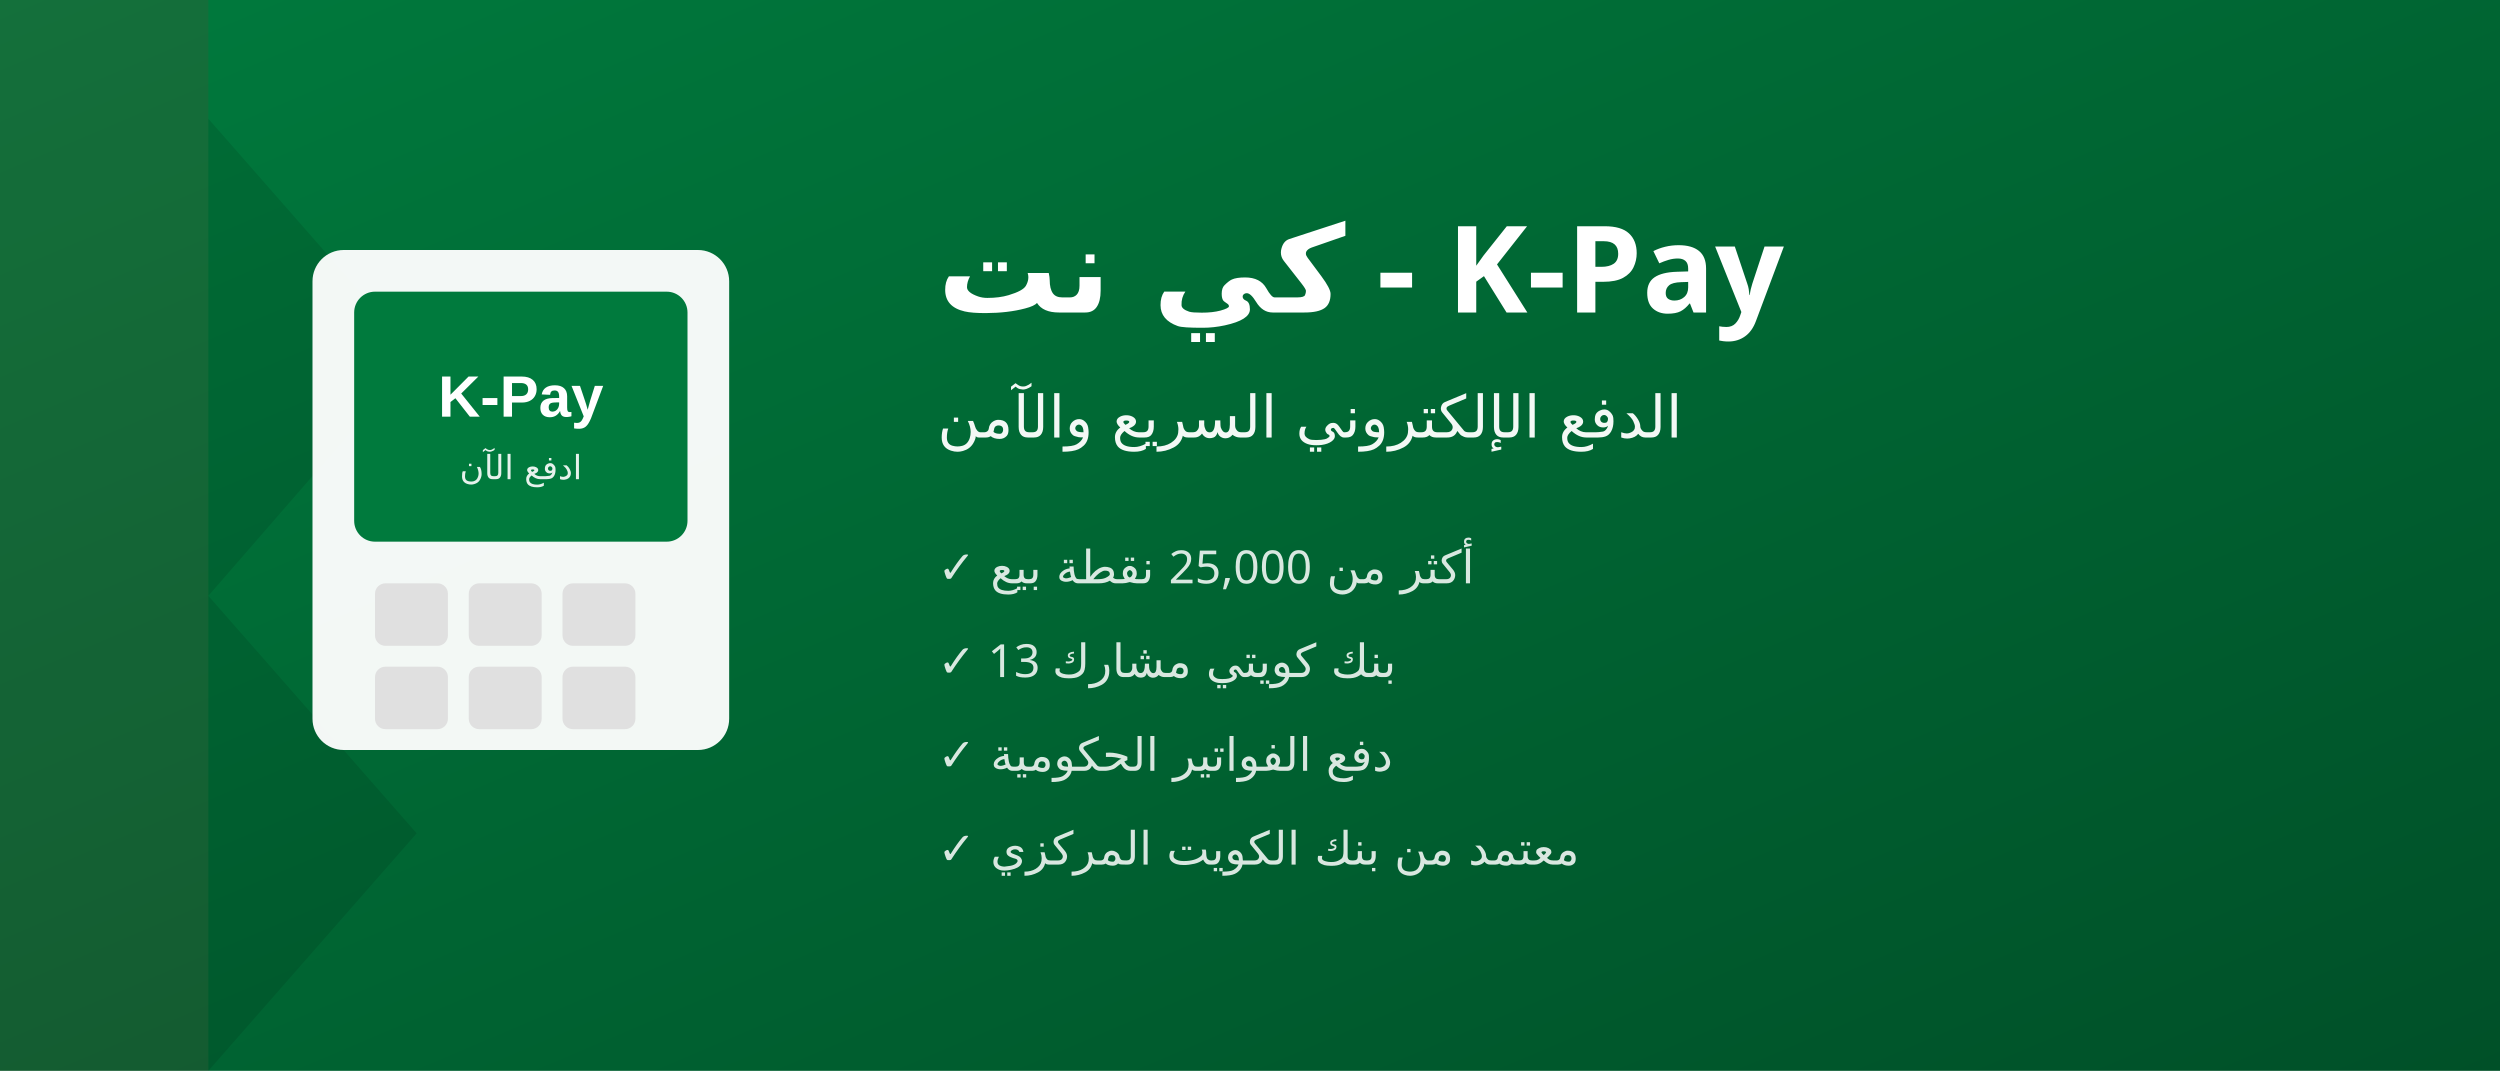
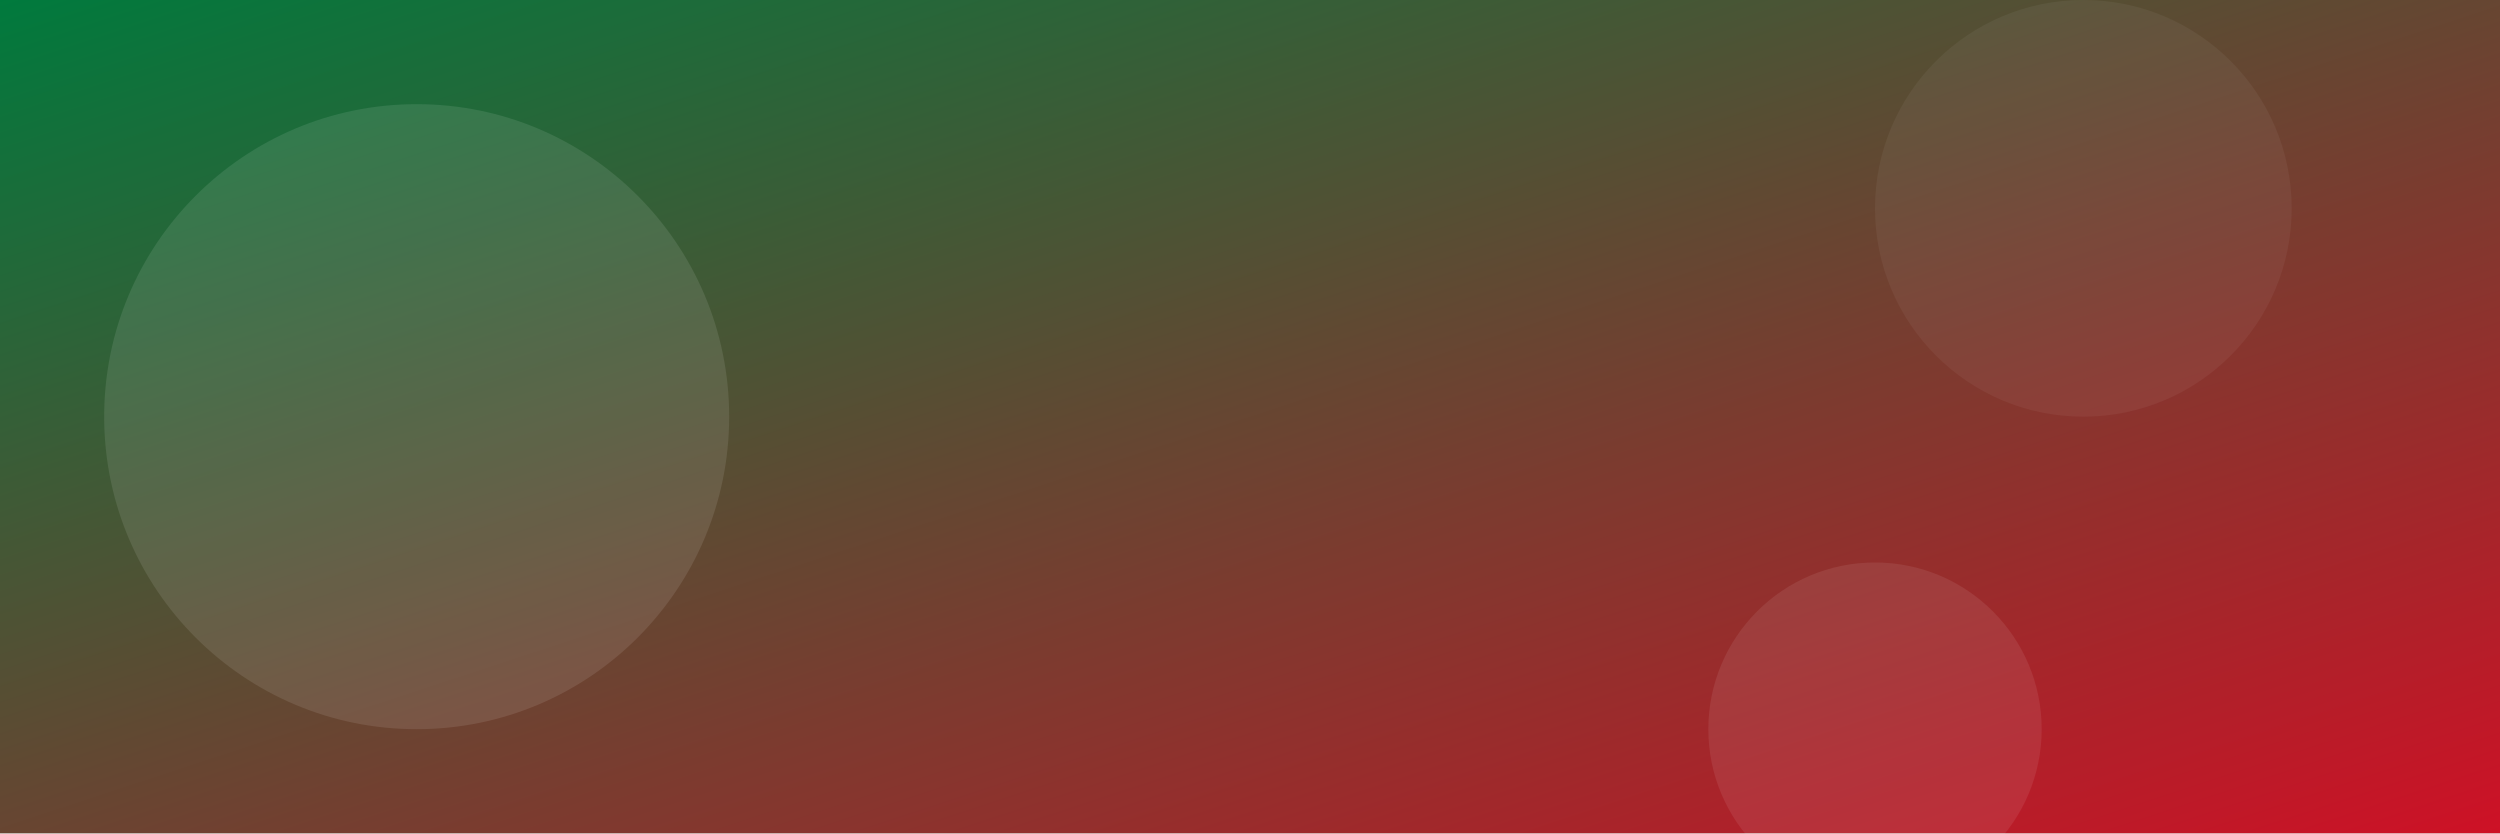
- <svg xmlns="http://www.w3.org/2000/svg" viewBox="0 0 1200 514">
+ <svg xmlns="http://www.w3.org/2000/svg" width="1200" height="400">
  <defs>
-     <linearGradient id="knet_gradient2" x1="0%" y1="0%" x2="100%" y2="100%">
-       <stop offset="0%" style="stop-color:#007A3D" />
-       <stop offset="100%" style="stop-color:#005028" />
+     <linearGradient id="grad-knet" x1="0%" y1="0%" x2="100%" y2="100%">
+       <stop offset="0%" style="stop-color:#007A3D;stop-opacity:1" />
+       <stop offset="100%" style="stop-color:#CE1126;stop-opacity:1" />
    </linearGradient>
  </defs>
-   <rect width="1200" height="514" fill="url(#knet_gradient2)" />
-   <rect x="0" y="0" width="100" height="514" fill="#CE1126" opacity="0.1" />
-   <path d="M100,0 L100,514 L200,400 L100,286 L200,171 L100,57 Z" fill="#000000" opacity="0.1" />
-   <g transform="translate(150, 120)">
-     <rect x="0" y="0" width="200" height="240" rx="15" fill="white" opacity="0.95" />
-     <rect x="20" y="20" width="160" height="120" rx="10" fill="#007A3D" />
-     <text x="100" y="80" font-family="Arial, sans-serif" font-size="28" font-weight="bold" fill="white" text-anchor="middle">
-       K-Pay
-     </text>
-     <text x="100" y="110" font-family="Cairo, sans-serif" font-size="16" fill="white" text-anchor="middle" opacity="0.9">
-       ادفع الآن
-     </text>
-     <g transform="translate(30, 160)">
-       <rect x="0" y="0" width="35" height="30" rx="5" fill="#E0E0E0" />
-       <rect x="45" y="0" width="35" height="30" rx="5" fill="#E0E0E0" />
-       <rect x="90" y="0" width="35" height="30" rx="5" fill="#E0E0E0" />
-       <rect x="0" y="40" width="35" height="30" rx="5" fill="#E0E0E0" />
-       <rect x="45" y="40" width="35" height="30" rx="5" fill="#E0E0E0" />
-       <rect x="90" y="40" width="35" height="30" rx="5" fill="#E0E0E0" />
-     </g>
-   </g>
-   <text x="450" y="150" font-family="Cairo, sans-serif" font-size="58" font-weight="bold" fill="white">
-     كي نت - K-Pay
-   </text>
-   <text x="450" y="210" font-family="Cairo, sans-serif" font-size="28" fill="white" opacity="0.95">
-     الدفع الإلكتروني السريع والآمن
-   </text>
-   <text x="450" y="280" font-family="Cairo, sans-serif" font-size="22" fill="white" opacity="0.85">
-     ✓ أكثر من 25,000 نقطة بيع
-   </text>
-   <text x="450" y="325" font-family="Cairo, sans-serif" font-size="22" fill="white" opacity="0.85">
-     ✓ 13 بنك كويتي مشارك
-   </text>
-   <text x="450" y="370" font-family="Cairo, sans-serif" font-size="22" fill="white" opacity="0.85">
-     ✓ دفع الفواتير الحكومية
-   </text>
-   <text x="450" y="415" font-family="Cairo, sans-serif" font-size="22" fill="white" opacity="0.85">
-     ✓ معتمد من بنك الكويت المركزي
-   </text>
+   <rect width="1200" height="400" fill="url(#grad-knet)" />
+   <circle cx="200" cy="200" r="150" fill="rgba(255,255,255,0.1)" />
+   <circle cx="1000" cy="100" r="100" fill="rgba(255,255,255,0.05)" />
+   <circle cx="900" cy="350" r="80" fill="rgba(255,255,255,0.08)" />
</svg>
